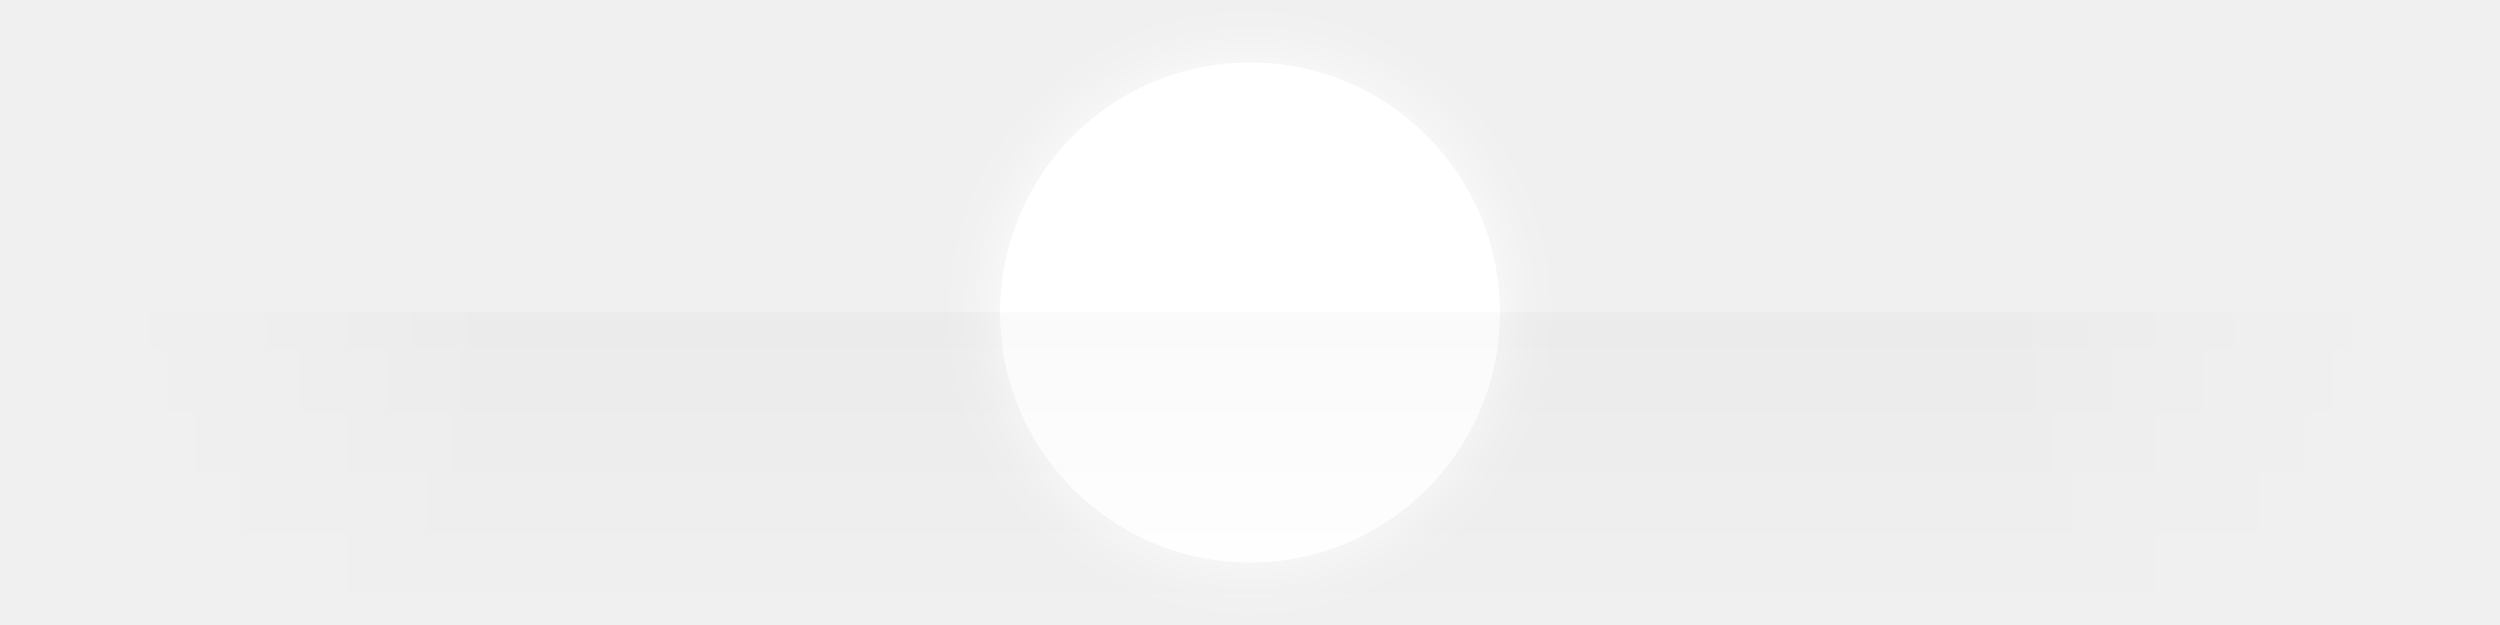
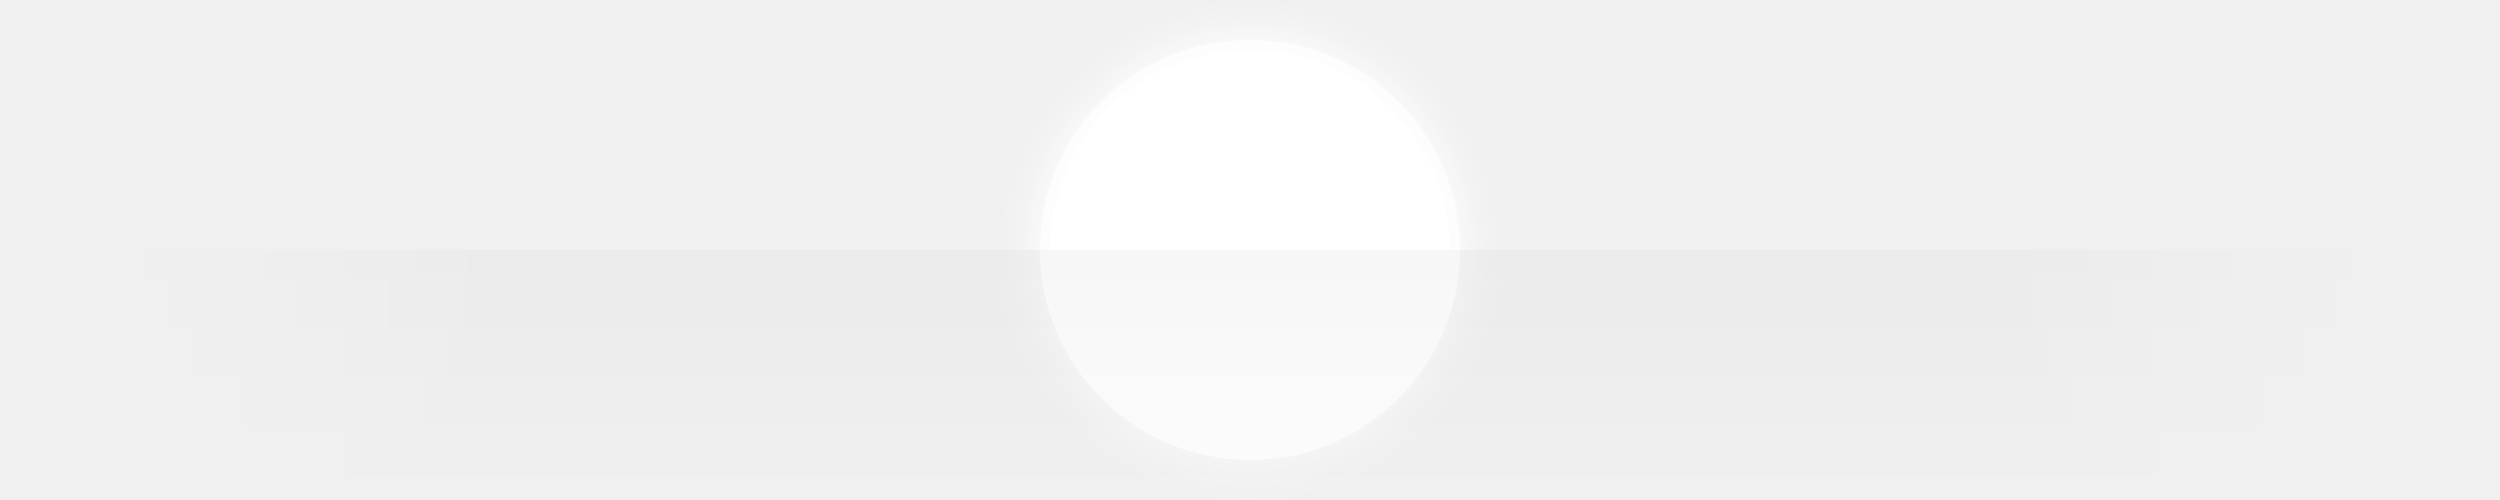
- <svg xmlns="http://www.w3.org/2000/svg" width="400" height="100">
+ <svg xmlns="http://www.w3.org/2000/svg" width="500" height="100">
  <defs>
    <linearGradient id="groundGradient" x1="0" y1="1" x2="0" y2="0">
      <stop offset="0%" stop-color="black" stop-opacity="0" />
      <stop offset="50%" stop-color="black" stop-opacity="0.01" />
      <stop offset="100%" stop-color="black" stop-opacity="0.02" />
    </linearGradient>
    <mask id="fadeSides">
      <linearGradient id="sideFade" x1="0" y1="0" x2="1" y2="0">
        <stop offset="0%" stop-color="black" stop-opacity="0" />
        <stop offset="20%" stop-color="white" stop-opacity="1" />
        <stop offset="80%" stop-color="white" stop-opacity="1" />
        <stop offset="100%" stop-color="black" stop-opacity="0" />
      </linearGradient>
      <rect width="100%" height="100%" fill="url(#sideFade)" />
    </mask>
    <filter id="glow" x="-50%" y="-50%" width="200%" height="200%">
      <feDropShadow dx="0" dy="0" stdDeviation="5" flood-color="white" flood-opacity="0.9" />
    </filter>
+     <clipPath id="cut-off-bottom">
+       <rect x="0" y="0" width="400" height="50" />
+     </clipPath>
  </defs>
-   <circle cx="200" cy="50" r="40" filter="url(#glow)" fill="#fff" />
+   <circle cx="250" cy="50" r="40" filter="url(#glow)" fill="#fff" opacity="1" clip-path="url(#cut-off-bottom)" />
+   <circle cx="250" cy="50" r="42" filter="url(#glow)" fill="#fff" opacity=".8" />
  <rect y="50" width="100%" height="50" fill="url(#groundGradient)" mask="url(#fadeSides)" />
</svg>
